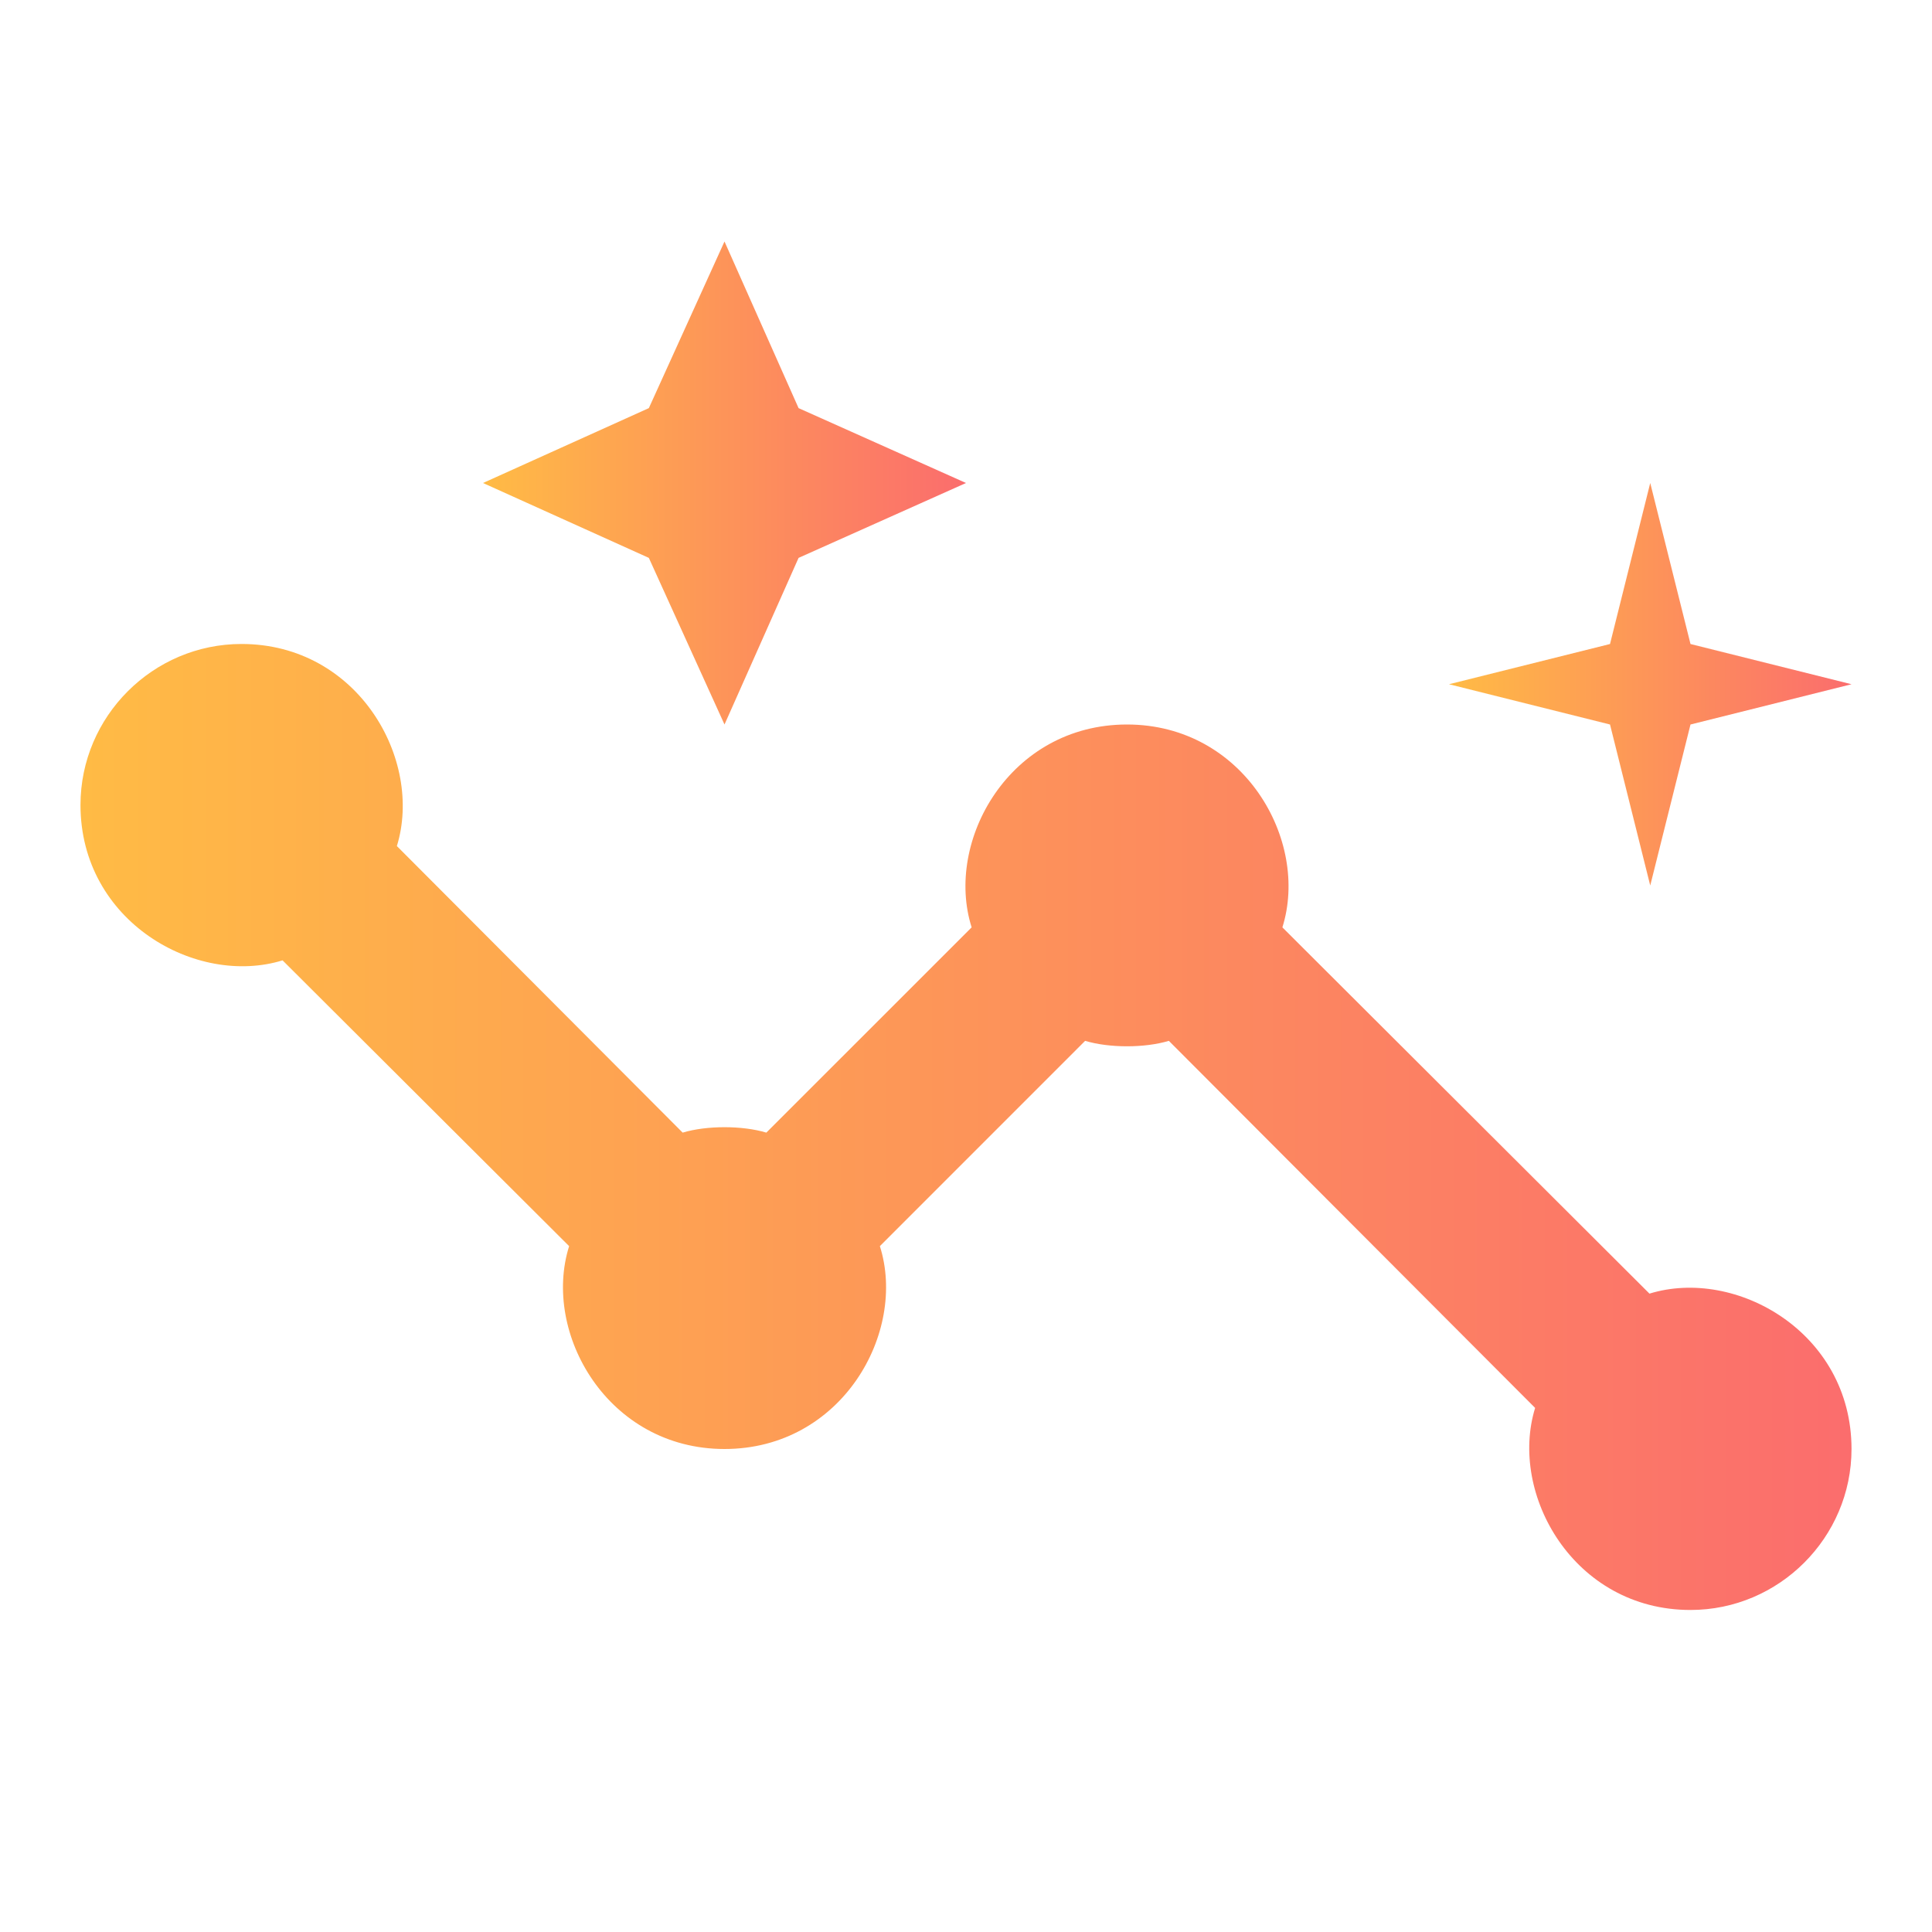
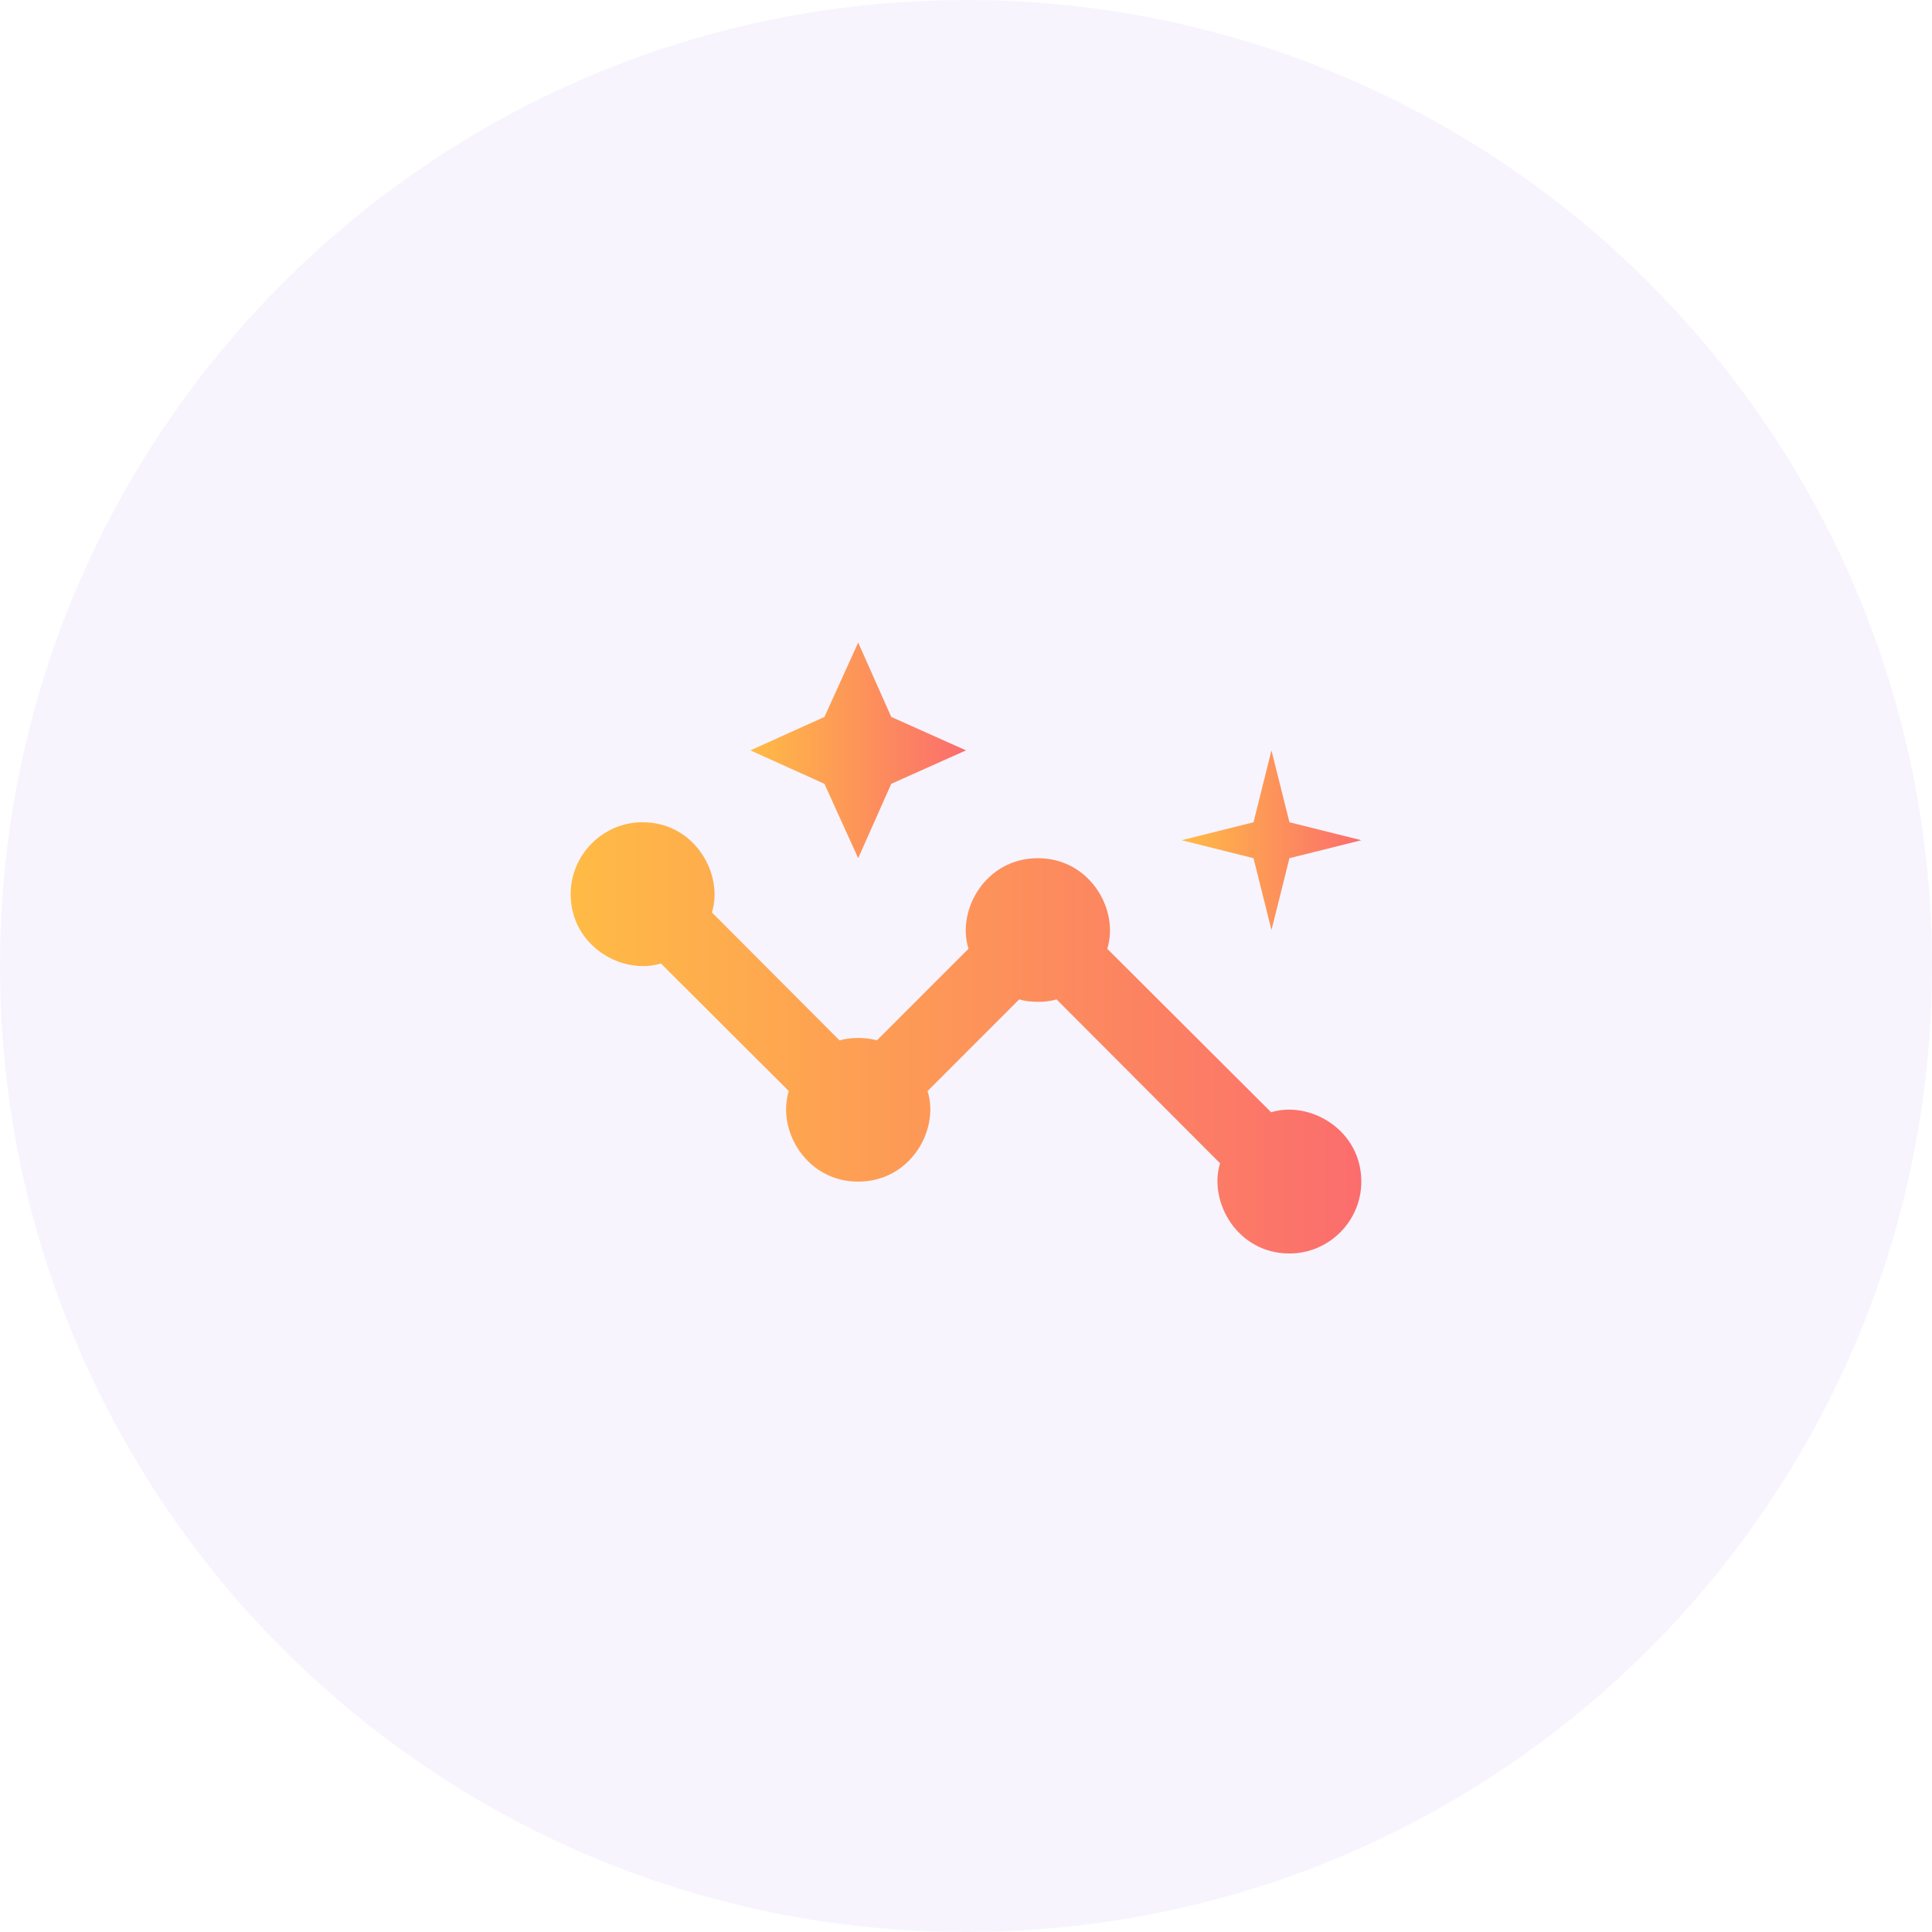
- <svg xmlns="http://www.w3.org/2000/svg" width="50" height="50" viewBox="0 0 50 50" fill="none">
-   <path d="M6.25 16.666C9.271 16.666 10.958 19.666 10.271 21.896L17.667 29.312C18.292 29.125 19.208 29.125 19.833 29.312L25.146 24C24.438 21.771 26.125 18.75 29.167 18.75C32.188 18.75 33.896 21.75 33.188 24L42.688 33.479C44.917 32.791 47.917 34.479 47.917 37.5C47.917 39.791 46.042 41.666 43.75 41.666C40.729 41.666 39.042 38.666 39.729 36.437L30.25 26.937C29.625 27.125 28.708 27.125 28.083 26.937L22.771 32.25C23.479 34.479 21.792 37.5 18.75 37.5C15.729 37.5 14.021 34.5 14.729 32.25L7.313 24.854C5.083 25.541 2.083 23.854 2.083 20.833C2.083 18.541 3.958 16.666 6.25 16.666Z" fill="url(#paint0_linear_554_1164)" />
-   <path d="M18.75 18.75L16.792 14.438L12.5 12.5L16.792 10.562L18.75 6.25L20.667 10.562L25 12.5L20.667 14.438L18.75 18.75Z" fill="url(#paint1_linear_554_1164)" />
-   <path d="M42.708 22.917L41.667 18.75L37.5 17.708L41.667 16.667L42.708 12.5L43.75 16.667L47.917 17.708L43.75 18.75L42.708 22.917Z" fill="url(#paint2_linear_554_1164)" />
+ <svg xmlns="http://www.w3.org/2000/svg" width="112" height="112" viewBox="0 0 112 112" fill="none">
+   <circle opacity="0.15" cx="56" cy="56" r="56" fill="#C7B8F8" />
+   <path d="M37.25 47.666C40.271 47.666 41.958 50.666 41.271 52.896L48.667 60.312C49.292 60.125 50.208 60.125 50.833 60.312L56.146 55C55.438 52.771 57.125 49.75 60.167 49.75C63.188 49.75 64.896 52.75 64.188 55L73.688 64.479C75.917 63.791 78.917 65.479 78.917 68.5C78.917 70.791 77.042 72.666 74.75 72.666C71.729 72.666 70.042 69.666 70.729 67.437L61.25 57.937C60.625 58.125 59.708 58.125 59.083 57.937L53.771 63.25C54.479 65.479 52.792 68.5 49.75 68.5C46.729 68.5 45.021 65.5 45.729 63.25L38.313 55.854C36.083 56.541 33.083 54.854 33.083 51.833C33.083 49.541 34.958 47.666 37.25 47.666Z" fill="url(#paint0_linear_644_1225)" />
+   <path d="M49.75 49.75L47.792 45.438L43.5 43.5L47.792 41.562L49.75 37.25L51.667 41.562L56 43.5L51.667 45.438L49.75 49.75Z" fill="url(#paint1_linear_644_1225)" />
+   <path d="M73.708 53.917L72.667 49.75L68.5 48.708L72.667 47.667L73.708 43.5L74.75 47.667L78.917 48.708L74.75 49.75L73.708 53.917Z" fill="url(#paint2_linear_644_1225)" />
  <defs>
-     <linearGradient id="paint0_linear_554_1164" x1="47.917" y1="29.166" x2="2.083" y2="29.166" gradientUnits="userSpaceOnUse">
+     <linearGradient id="paint0_linear_644_1225" x1="78.917" y1="60.166" x2="33.083" y2="60.166" gradientUnits="userSpaceOnUse">
      <stop stop-color="#FB6D6D" />
      <stop offset="1" stop-color="#FFBB45" />
    </linearGradient>
-     <linearGradient id="paint1_linear_554_1164" x1="25" y1="12.5" x2="12.5" y2="12.5" gradientUnits="userSpaceOnUse">
+     <linearGradient id="paint1_linear_644_1225" x1="56" y1="43.5" x2="43.5" y2="43.5" gradientUnits="userSpaceOnUse">
      <stop stop-color="#FB6D6D" />
      <stop offset="1" stop-color="#FFBB45" />
    </linearGradient>
-     <linearGradient id="paint2_linear_554_1164" x1="47.917" y1="17.708" x2="37.5" y2="17.708" gradientUnits="userSpaceOnUse">
+     <linearGradient id="paint2_linear_644_1225" x1="78.917" y1="48.708" x2="68.5" y2="48.708" gradientUnits="userSpaceOnUse">
      <stop stop-color="#FB6D6D" />
      <stop offset="1" stop-color="#FFBB45" />
    </linearGradient>
  </defs>
</svg>
